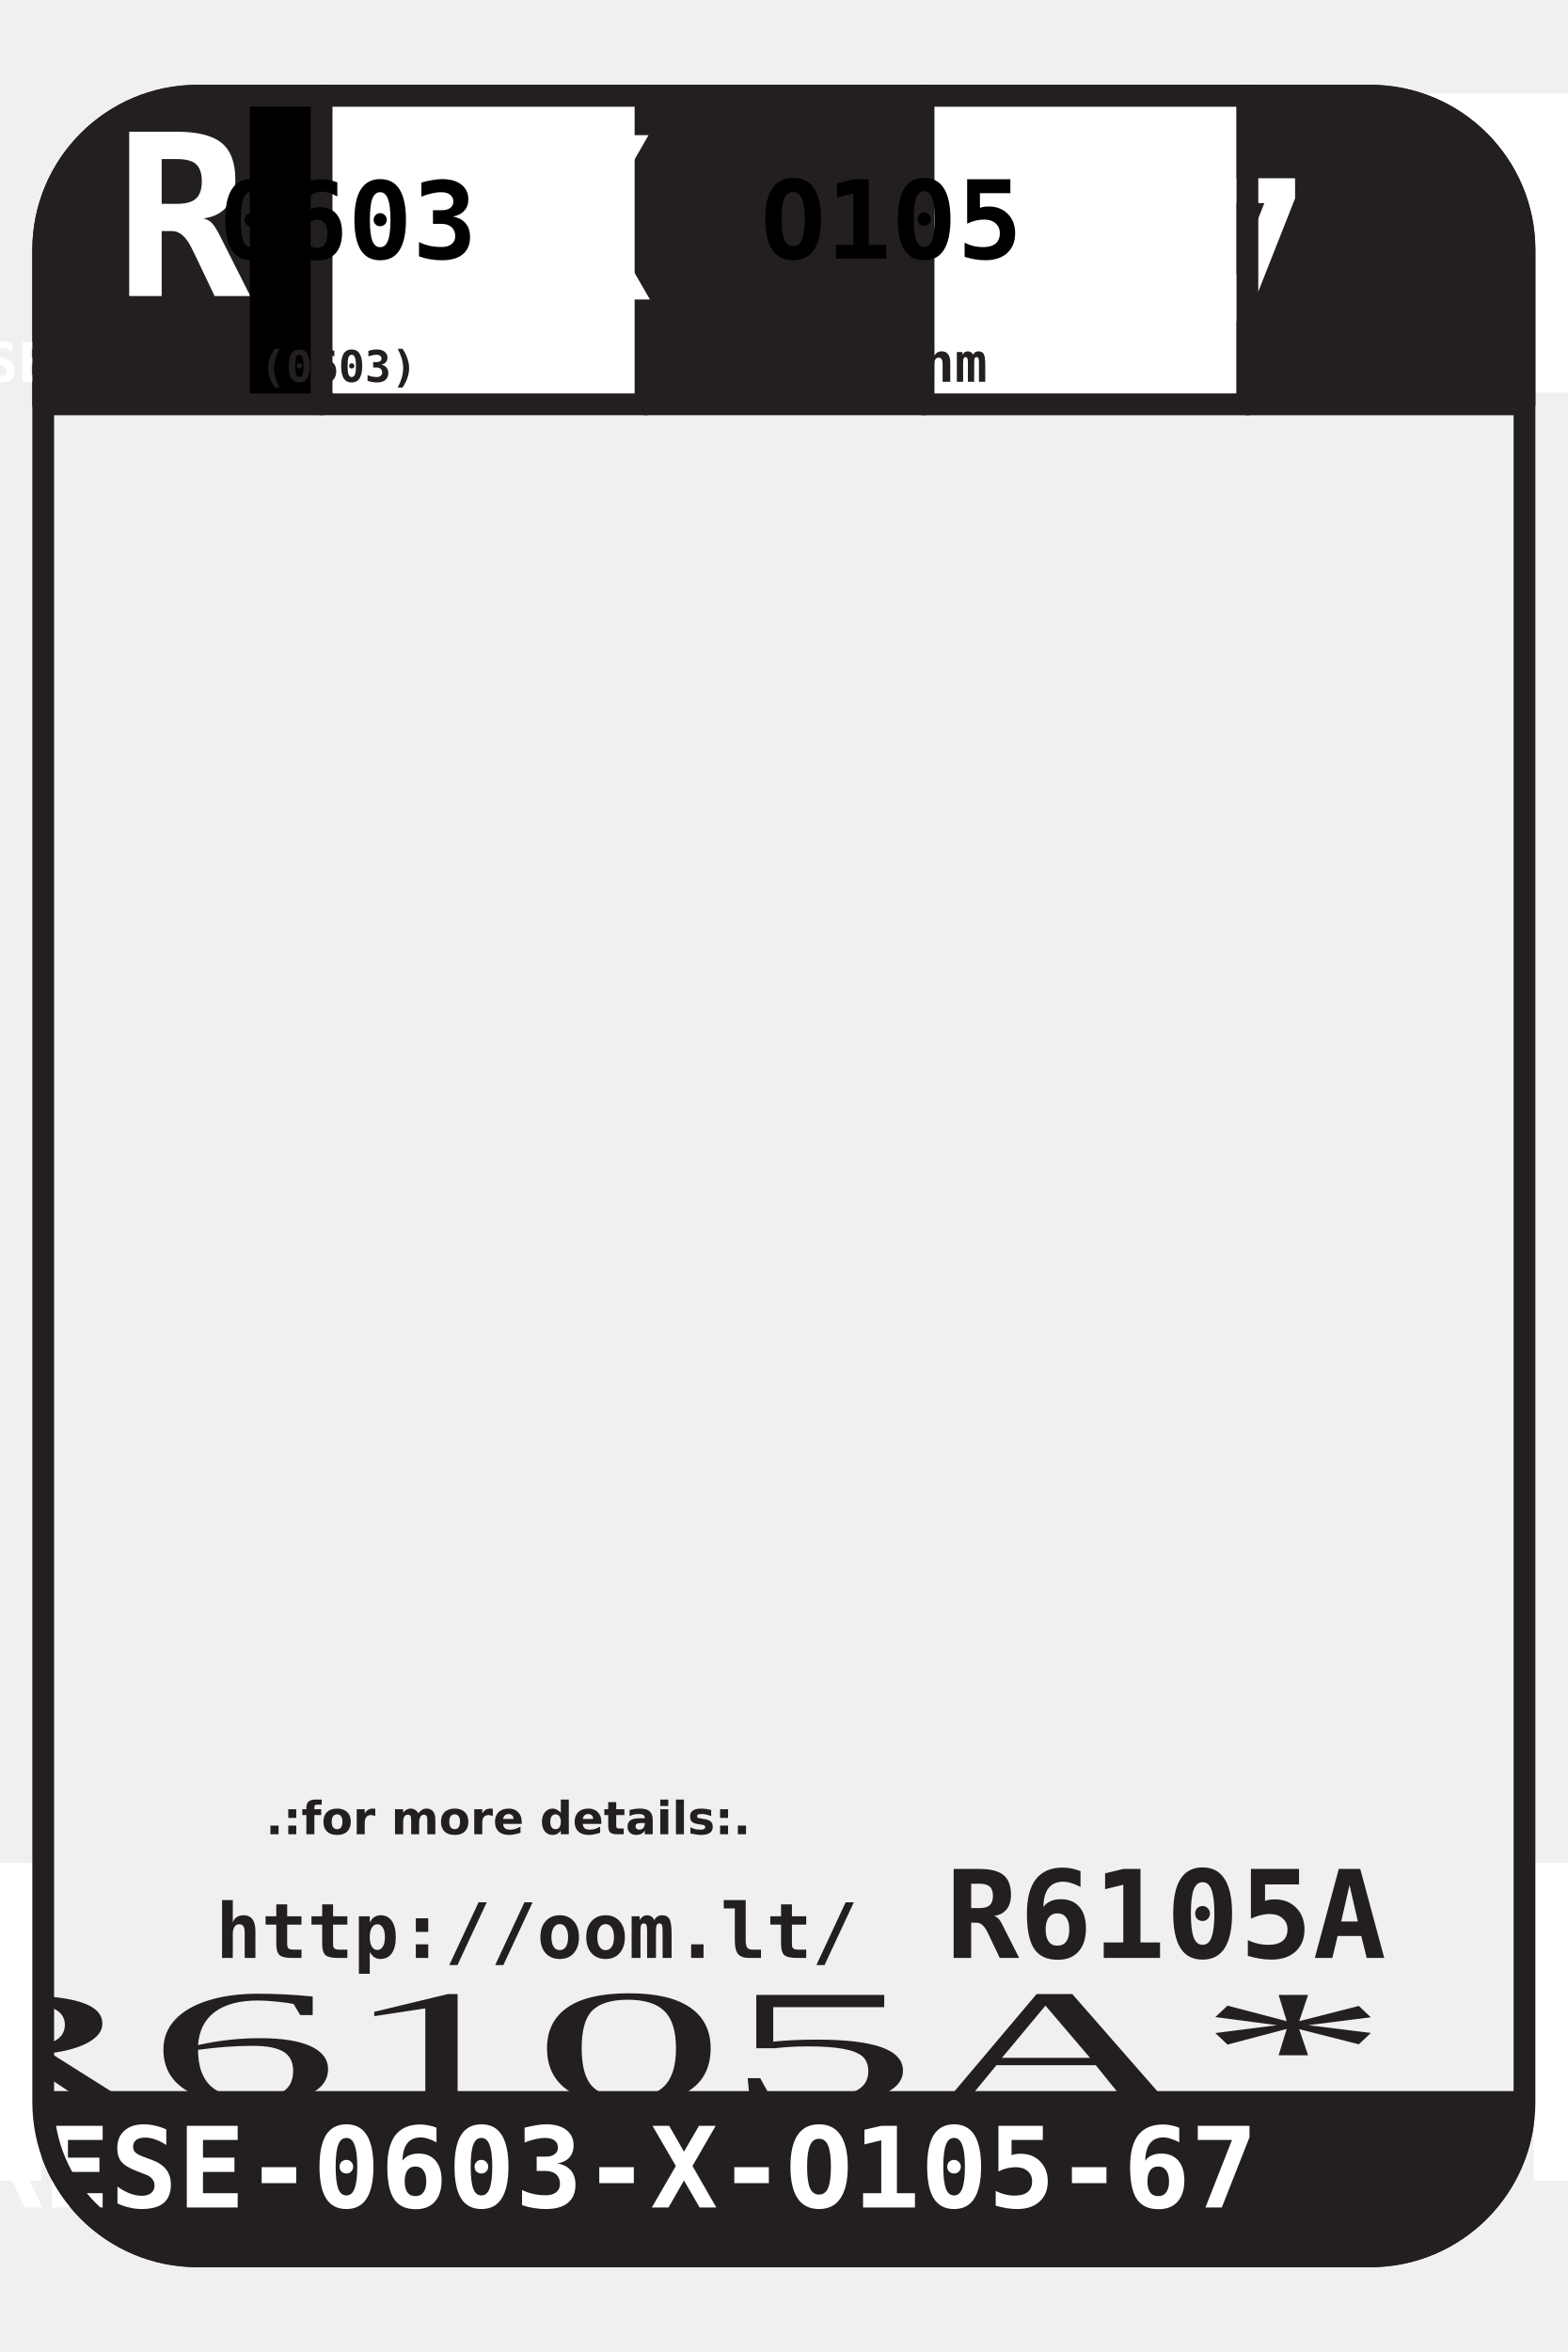
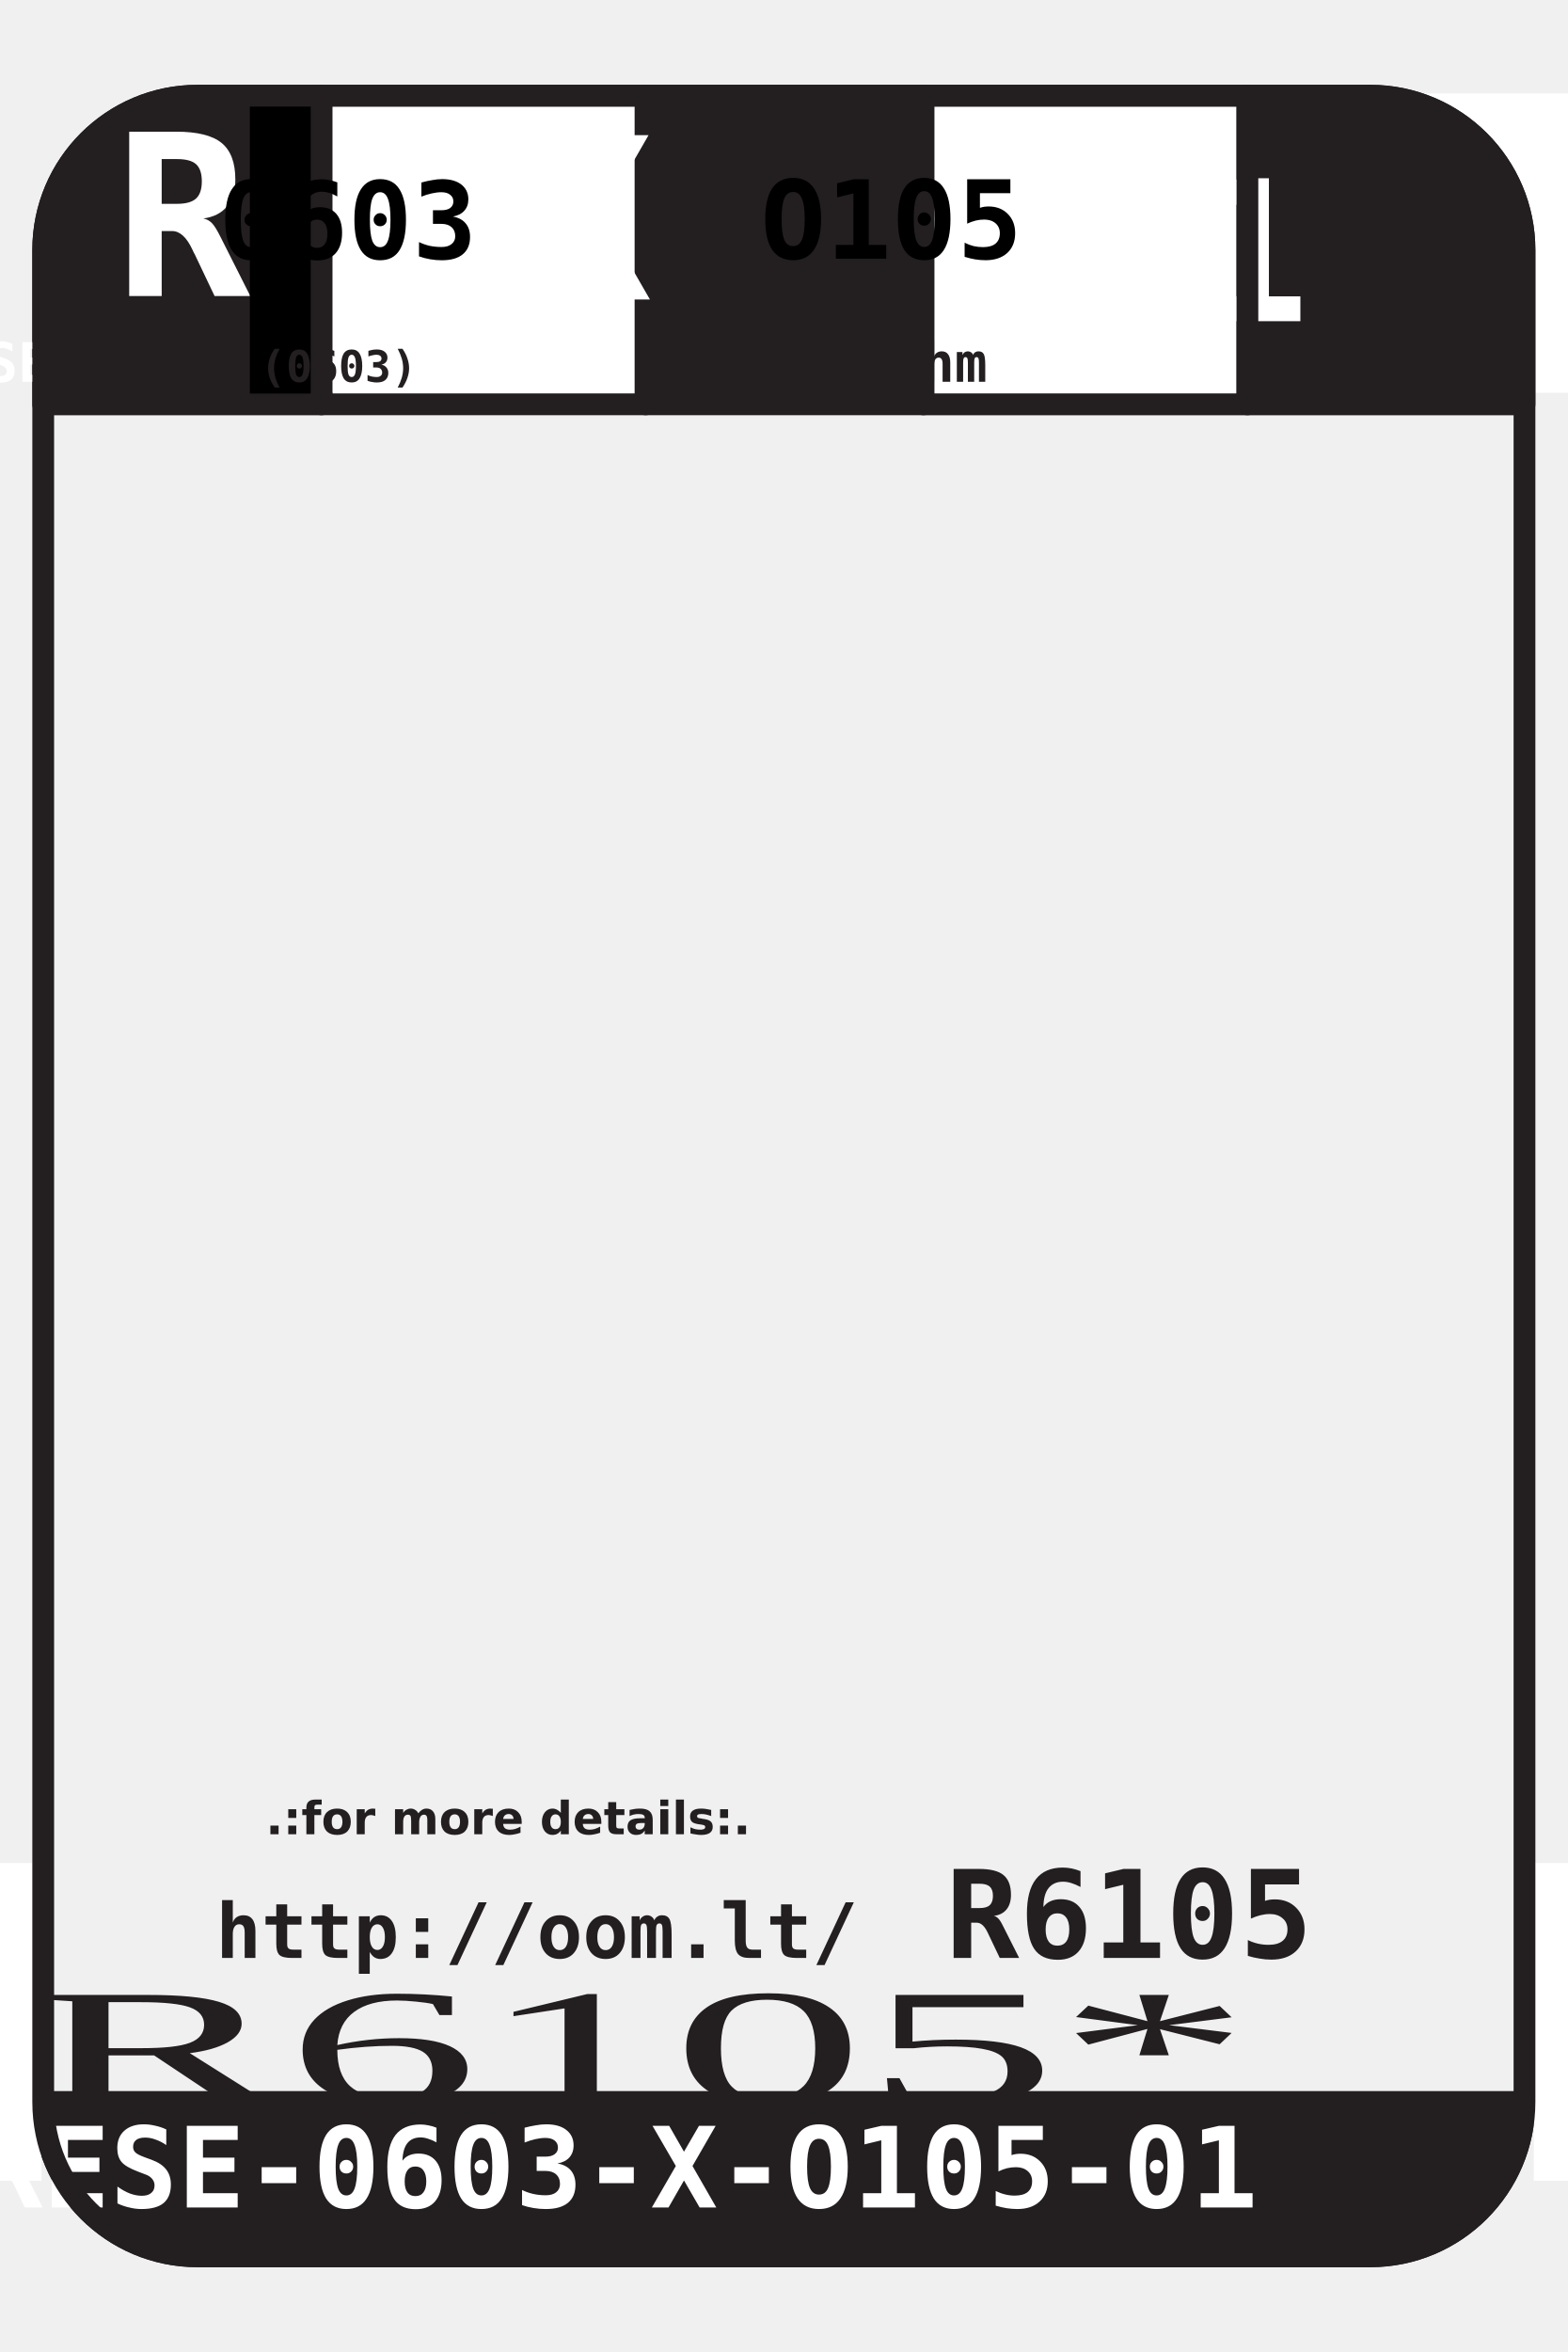
<svg xmlns="http://www.w3.org/2000/svg" xmlns:xlink="http://www.w3.org/1999/xlink" id="svg3419" version="1.1" width="180" height="270" xml:space="preserve">
  <defs id="defs3423" />
  <g id="g3427" transform="matrix(1.25,0,0,-1.25,0,270)">
    <path d="m 29.541,178.866 0,28.346 -11.4,0 c -7.826,0 -14.173,-6.347 -14.173,-14.173 l 0,-14.173 25.573,0 z" style="fill:#231f20;fill-opacity:1;fill-rule:evenodd;stroke:#231f20;stroke-width:2;stroke-linecap:round;stroke-linejoin:round;stroke-miterlimit:22.926;stroke-opacity:1;stroke-dasharray:none" id="path3593" />
    <text transform="scale(1,-1)" id="text3619" x="-214.58" y="-188.813" style="font-style:normal;font-variant:normal;font-weight:bold;font-stretch:normal;text-align:start;text-anchor:start;fill:#ffffff;font-family:DejaVu Sans Mono;-inkscape-font-specification:DejaVu Sans Mono Bold">
      <tspan style="font-size:20.706px;font-style:normal;font-variant:normal;font-weight:bold;font-stretch:normal;text-align:start;writing-mode:lr-tb;text-anchor:start;fill:#ffffff;fill-opacity:1;fill-rule:nonzero;stroke:none;font-family:DejaVu Sans Mono;-inkscape-font-specification:DejaVu Sans Mono Bold" x="10.522" y="-188.813" id="tspan3621">RESE</tspan>
    </text>
    <rect style="fill:#000000;stroke:none" id="rect3047" width="7.294" height="27.486" x="22.949" y="-207.342" transform="scale(1,-1)" />
    <rect style="fill:#ffffff;stroke:none" id="rect3047-7" width="121.861" height="27.486" x="30.154" y="-207.415" transform="scale(1,-1)" />
    <text transform="scale(1,-1)" id="text3439" x="71.998" y="-326.037" style="text-align:center;text-anchor:middle">
      <tspan style="font-size:6px;font-variant:normal;font-weight:bold;text-align:center;writing-mode:lr-tb;text-anchor:middle;fill:#231f20;fill-opacity:1;fill-rule:nonzero;stroke:none;font-family:Helvetica LT;-inkscape-font-specification:Helvetica LT Bold" id="tspan3441" y="-326.037" x="71.998" />
    </text>
    <text transform="matrix(1,0,0,-1,54.1817,47.5475)" id="text3443" x="17.943" y="0" style="text-anchor:middle;text-align:center">
      <tspan style="font-size:4.201px;font-variant:normal;font-weight:bold;writing-mode:lr-tb;fill:#231f20;fill-opacity:1;fill-rule:nonzero;stroke:none;font-family:DejaVu Sans;-inkscape-font-specification:DejaVu Sans Bold;text-anchor:middle;text-align:center;font-style:normal;font-stretch:normal" x="0" y="0" id="tspan3445">.:for more details:.</tspan>
    </text>
    <text transform="scale(1,-1)" id="text3447" x="56.807" y="-36.191" style="text-align:center;text-anchor:middle">
      <tspan style="font-size:7.001px;font-style:normal;font-variant:normal;font-weight:bold;font-stretch:normal;text-align:center;writing-mode:lr-tb;text-anchor:middle;fill:#231f20;fill-opacity:1;fill-rule:nonzero;stroke:none;font-family:DejaVu Sans Mono;-inkscape-font-specification:DejaVu Sans Mono Bold" x="56.807" y="-36.191" id="tspan3449">http://oom.lt/</tspan>
    </text>
    <text transform="scale(1,-1)" id="text3451" x="86.863" y="-36.191" style="text-align:start;text-anchor:start">
-       <tspan style="font-size:11.202px;font-variant:normal;font-weight:bold;text-align:start;writing-mode:lr-tb;text-anchor:start;fill:#231f20;fill-opacity:1;fill-rule:nonzero;stroke:none;font-family:DejaVu Sans Mono;-inkscape-font-specification:DejaVu Sans Mono Bold;font-style:normal;font-stretch:normal" x="86.863" y="-36.191" id="tspan3453">R6105A</tspan>
+       <tspan style="font-size:11.202px;font-variant:normal;font-weight:bold;text-align:start;writing-mode:lr-tb;text-anchor:start;fill:#231f20;fill-opacity:1;fill-rule:nonzero;stroke:none;font-family:DejaVu Sans Mono;-inkscape-font-specification:DejaVu Sans Mono Bold;font-style:normal;font-stretch:normal" x="86.863" y="-36.191" id="tspan3453">R6105</tspan>
    </text>
    <text transform="scale(1.531524,-0.6529443)" id="text3455" x="47.025" y="-35.078" style="font-size:23.13px;text-align:center;text-anchor:middle">
-       <tspan style="font-size:23.13px;font-variant:normal;font-weight:normal;text-align:center;writing-mode:lr-tb;text-anchor:middle;fill:#231f20;fill-opacity:1;fill-rule:nonzero;stroke:none;font-family:Free 3 of 9 Extended;-inkscape-font-specification:Free3of9Extended" x="47.025" y="-35.078" id="tspan3457">*R6105A*</tspan>
+       <tspan style="font-size:23.13px;font-variant:normal;font-weight:normal;text-align:center;writing-mode:lr-tb;text-anchor:middle;fill:#231f20;fill-opacity:1;fill-rule:nonzero;stroke:none;font-family:Free 3 of 9 Extended;-inkscape-font-specification:Free3of9Extended" x="47.025" y="-35.078" id="tspan3457">*R6105*</tspan>
    </text>
    <path d="m 140.031,193.039 c 0,7.826 -6.347,14.173 -14.173,14.173 l -11.277,0 0,-28.346 25.451,0 0,14.173 z" style="fill:#231f20;fill-opacity:1;fill-rule:evenodd;stroke:#231f20;stroke-width:2;stroke-linecap:round;stroke-linejoin:round;stroke-miterlimit:22.926;stroke-opacity:1;stroke-dasharray:none" id="path3595" />
    <path d="m 59.305,207.213 25.512,0 0,-28.346 -25.512,0 0,28.346 z" style="fill:#231f20;fill-opacity:1;fill-rule:evenodd;stroke:#231f20;stroke-width:2;stroke-linecap:round;stroke-linejoin:round;stroke-miterlimit:22.926;stroke-opacity:1;stroke-dasharray:none" id="path3597" />
    <text transform="scale(1,-1)" id="text3603" x="127.539" y="-186.501" style="font-style:normal;font-variant:normal;font-weight:bold;font-stretch:normal;text-align:center;text-anchor:middle;fill:#ffffff;font-family:DejaVu Sans Mono;-inkscape-font-specification:DejaVu Sans Mono Bold">
-       <tspan style="font-size:18px;font-style:normal;font-variant:normal;font-weight:bold;font-stretch:normal;text-align:center;writing-mode:lr-tb;text-anchor:middle;fill:#ffffff;fill-opacity:1;fill-rule:nonzero;stroke:none;font-family:DejaVu Sans Mono;-inkscape-font-specification:DejaVu Sans Mono Bold" x="127.539" y="-186.501" id="tspan3605">67</tspan>
+       <tspan style="font-size:18px;font-style:normal;font-variant:normal;font-weight:bold;font-stretch:normal;text-align:center;writing-mode:lr-tb;text-anchor:middle;fill:#ffffff;fill-opacity:1;fill-rule:nonzero;stroke:none;font-family:DejaVu Sans Mono;-inkscape-font-specification:DejaVu Sans Mono Bold" x="127.539" y="-186.501" id="tspan3605">01</tspan>
    </text>
    <path d="m 29.541,207.213 29.764,0 0,-28.346 -29.764,0 0,28.346 z" style="fill:none;stroke:#231f20;stroke-width:2;stroke-linecap:round;stroke-linejoin:round;stroke-miterlimit:22.926;stroke-opacity:1;stroke-dasharray:none" id="path3607" />
    <path d="m 84.817,207.212 29.764,0 0,-28.346 -29.764,0 0,28.346 z" style="fill:none;stroke:#231f20;stroke-width:2;stroke-linecap:round;stroke-linejoin:round;stroke-miterlimit:22.926;stroke-opacity:1;stroke-dasharray:none" id="path3609" />
    <text transform="scale(1,-1)" id="text3611" x="44.674" y="-192.239" style="font-size:8.444px;font-style:normal;font-variant:normal;font-weight:bold;font-stretch:normal;text-align:center;text-anchor:middle;fill:#000000;font-family:DejaVu Sans Mono;-inkscape-font-specification:DejaVu Sans Mono Bold">
      <tspan style="font-size:9.851px;font-style:normal;font-variant:normal;font-weight:bold;font-stretch:normal;text-align:center;writing-mode:lr-tb;text-anchor:middle;fill:#000000;fill-opacity:1;fill-rule:nonzero;stroke:none;font-family:DejaVu Sans Mono;-inkscape-font-specification:DejaVu Sans Mono Bold" x="44.674" y="-192.239" id="tspan3613">0603</tspan>
    </text>
    <text transform="scale(1,-1)" id="text3615" x="99.941" y="-192.241" style="font-style:normal;font-variant:normal;font-weight:bold;font-stretch:normal;text-align:center;text-anchor:middle;fill:#000000;font-family:DejaVu Sans Mono;-inkscape-font-specification:DejaVu Sans Mono Bold">
      <tspan style="font-size:10px;font-style:normal;font-variant:normal;font-weight:bold;font-stretch:normal;text-align:center;writing-mode:lr-tb;text-anchor:middle;fill:#000000;fill-opacity:1;fill-rule:nonzero;stroke:none;font-family:DejaVu Sans Mono;-inkscape-font-specification:DejaVu Sans Mono Bold" x="99.941" y="-192.241" id="tspan3617">O105</tspan>
    </text>
    <text transform="scale(1,-1)" id="text3623" x="71.95" y="-180.937" style="font-style:normal;font-variant:normal;font-weight:bold;font-stretch:normal;text-align:center;text-anchor:middle;fill:#ffffff;font-family:DejaVu Sans Mono;-inkscape-font-specification:DejaVu Sans Mono Bold">
      <tspan style="font-size:5px;font-style:normal;font-variant:normal;font-weight:bold;font-stretch:normal;text-align:center;writing-mode:lr-tb;text-anchor:middle;fill:#ffffff;fill-opacity:1;fill-rule:nonzero;stroke:none;font-family:DejaVu Sans Mono;-inkscape-font-specification:DejaVu Sans Mono Bold" x="71.95" y="-180.937" id="tspan3625" />
    </text>
    <text transform="scale(1,-1)" id="text3631" x="44.348" y="-180.937" style="font-style:normal;font-variant:normal;font-weight:bold;font-stretch:normal;text-align:center;text-anchor:middle;font-family:DejaVu Sans Mono;-inkscape-font-specification:DejaVu Sans Mono Bold">
      <tspan style="font-size:4px;font-style:normal;font-variant:normal;font-weight:bold;font-stretch:normal;text-align:center;writing-mode:lr-tb;text-anchor:middle;fill:#231f20;fill-opacity:1;fill-rule:nonzero;stroke:none;font-family:DejaVu Sans Mono;-inkscape-font-specification:DejaVu Sans Mono Bold" x="44.348" y="-180.937" id="tspan3633">SMD (0603)</tspan>
    </text>
    <text transform="scale(1,-1)" id="text3627" x="76.459" y="-188.494" style="font-style:normal;font-variant:normal;font-weight:bold;font-stretch:normal;text-align:center;text-anchor:middle;fill:#ffffff;font-family:DejaVu Sans Mono;-inkscape-font-specification:DejaVu Sans Mono Bold">
      <tspan style="font-size:20.706px;font-style:normal;font-variant:normal;font-weight:bold;font-stretch:normal;text-align:center;writing-mode:lr-tb;text-anchor:middle;fill:#ffffff;fill-opacity:1;fill-rule:nonzero;stroke:none;font-family:DejaVu Sans Mono;-inkscape-font-specification:DejaVu Sans Mono Bold" x="71.808" y="-188.494" id="tspan3629">X</tspan>
    </text>
    <text transform="scale(1,-1)" id="text3635" x="99.728" y="-180.937" style="font-style:normal;font-variant:normal;font-weight:bold;font-stretch:normal;text-align:center;text-anchor:middle;font-family:DejaVu Sans Mono;-inkscape-font-specification:DejaVu Sans Mono Bold">
      <tspan style="font-size:5px;font-style:normal;font-variant:normal;font-weight:bold;font-stretch:normal;text-align:center;writing-mode:lr-tb;text-anchor:middle;fill:#231f20;fill-opacity:1;fill-rule:nonzero;stroke:none;font-family:DejaVu Sans Mono;-inkscape-font-specification:DejaVu Sans Mono Bold" x="99.728" y="-180.937" id="tspan3637">1M Ohm</tspan>
    </text>
    <path d="m 3.969,22.961 136.063,0" style="fill:none;stroke:#231f20;stroke-opacity:1;stroke-width:0.216;stroke-linecap:butt;stroke-linejoin:miter;stroke-miterlimit:22.926;stroke-dasharray:none" id="path3639" />
    <path d="m 3.969,22.961 136.063,0 0,0 c 0,-7.826 -6.347,-14.173 -14.173,-14.173 l -107.717,0 c -7.826,0 -14.173,6.347 -14.173,14.173 z" style="fill:#231f20;fill-opacity:1;fill-rule:evenodd;stroke:#231f20;stroke-opacity:1;stroke-width:2;stroke-linecap:round;stroke-linejoin:round;stroke-miterlimit:22.926;stroke-dasharray:none" id="path3641" />
    <text transform="scale(1,-1)" id="text3643" x="72.138" y="-13.271" style="font-size:10.302px;text-align:center;text-anchor:middle;-inkscape-font-specification:DejaVu Sans Mono Bold;font-family:DejaVu Sans Mono;font-weight:bold;font-style:normal;font-stretch:normal;font-variant:normal">
-       <tspan style="font-size:10.302px;font-variant:normal;font-weight:bold;text-align:center;writing-mode:lr-tb;text-anchor:middle;fill:#ffffff;fill-opacity:1;fill-rule:nonzero;stroke:none;font-family:DejaVu Sans Mono;-inkscape-font-specification:DejaVu Sans Mono Bold;font-style:normal;font-stretch:normal" x="72.138" y="-13.271" id="tspan3645">RESE-0603-X-O105-67</tspan>
+       <tspan style="font-size:10.302px;font-variant:normal;font-weight:bold;text-align:center;writing-mode:lr-tb;text-anchor:middle;fill:#ffffff;fill-opacity:1;fill-rule:nonzero;stroke:none;font-family:DejaVu Sans Mono;-inkscape-font-specification:DejaVu Sans Mono Bold;font-style:normal;font-stretch:normal" x="72.138" y="-13.271" id="tspan3645">RESE-0603-X-O105-01</tspan>
    </text>
    <text xml:space="preserve" style="font-size:40px;font-style:normal;font-weight:bold;text-align:center;line-height:125%;letter-spacing:0px;word-spacing:0px;text-anchor:middle;fill:#000000;fill-opacity:1;stroke:none;font-family:DejaVu Sans Mono;-inkscape-font-specification:DejaVu Sans Mono Bold;font-stretch:normal;font-variant:normal" x="-21.572" y="54.974" id="text3647" transform="matrix(0.8,0,0,-0.8,0,216)">
      <tspan id="tspan3649" x="-16.025" y="54.974"> </tspan>
    </text>
    <text transform="scale(1,-1)" id="text3599" x="16.703" y="-180.937" style="font-style:normal;font-variant:normal;font-weight:bold;font-stretch:normal;text-align:center;text-anchor:middle;fill:#ffffff;font-family:DejaVu Sans Mono;-inkscape-font-specification:DejaVu Sans Mono Bold">
      <tspan style="font-size:5px;font-style:normal;font-variant:normal;font-weight:bold;font-stretch:normal;text-align:center;writing-mode:lr-tb;text-anchor:middle;fill:#ffffff;fill-opacity:1;fill-rule:nonzero;stroke:none;font-family:DejaVu Sans Mono;-inkscape-font-specification:DejaVu Sans Mono Bold" x="16.703" y="-180.937" id="tspan3601">RESE</tspan>
    </text>
    <flowRoot xml:space="preserve" id="flowRoot3090" style="fill:black;stroke:none;stroke-opacity:1;stroke-width:1px;stroke-linejoin:miter;stroke-linecap:butt;fill-opacity:1;font-family:Sans;font-style:normal;font-weight:bold;font-size:40px;line-height:125%;letter-spacing:0px;word-spacing:0px;-inkscape-font-specification:Sans Bold;text-anchor:middle;text-align:center">
      <flowRegion id="flowRegion3092">
        <rect id="rect3094" width="148.102" height="83.168" x="-110.743" y="91.211" />
      </flowRegion>
      <flowPara id="flowPara3096" />
    </flowRoot>
    <flowRoot xml:space="preserve" id="flowRoot3098" style="font-size:40px;font-style:normal;font-weight:bold;text-align:center;line-height:125%;letter-spacing:0px;word-spacing:0px;text-anchor:middle;fill:#000000;fill-opacity:1;stroke:none;font-family:Sans;-inkscape-font-specification:Sans Bold" transform="matrix(0.8,0,0,-0.8,151.5875,255.685)">
      <flowRegion id="flowRegion3100">
        <rect id="rect3102" width="153.439" height="75.607" x="-176.121" y="101.885" />
      </flowRegion>
-       <flowPara id="flowPara3104" style="font-size:16px;font-style:normal;font-variant:normal;font-weight:bold;font-stretch:normal;font-family:DejaVu Sans;-inkscape-font-specification:DejaVu Sans Bold"> SMD (0603) 1M Ohm Resistor 1% </flowPara>
+       <flowPara id="flowPara3104" style="font-size:16px;font-style:normal;font-variant:normal;font-weight:bold;font-stretch:normal;font-family:DejaVu Sans;-inkscape-font-specification:DejaVu Sans Bold">SMD (0603) 1M Ohm Resistor</flowPara>
    </flowRoot>
    <rect style="fill:#ffffff;stroke:none" id="rect3106" width="4.654" height="29.184" x="140.889" y="-44.908" transform="scale(1,-1)" />
    <use x="0" y="0" xlink:href="#rect3106" id="use3119" transform="translate(-141.732,0)" width="180" height="270" />
    <path d="m 3.969,193.039 c 0,7.826 6.347,14.173 14.173,14.173 l 107.717,0 c 7.826,0 14.173,-6.347 14.173,-14.173 l 0,-170.079 c 0,-7.826 -6.347,-14.173 -14.173,-14.173 l -107.717,0 c -7.826,0 -14.173,6.347 -14.173,14.173 l 0,170.079 z" style="fill:none;stroke:#231f20;stroke-width:2;stroke-linecap:round;stroke-linejoin:round;stroke-miterlimit:22.926;stroke-opacity:1;stroke-dasharray:none" id="path3429" />
  </g>
</svg>
